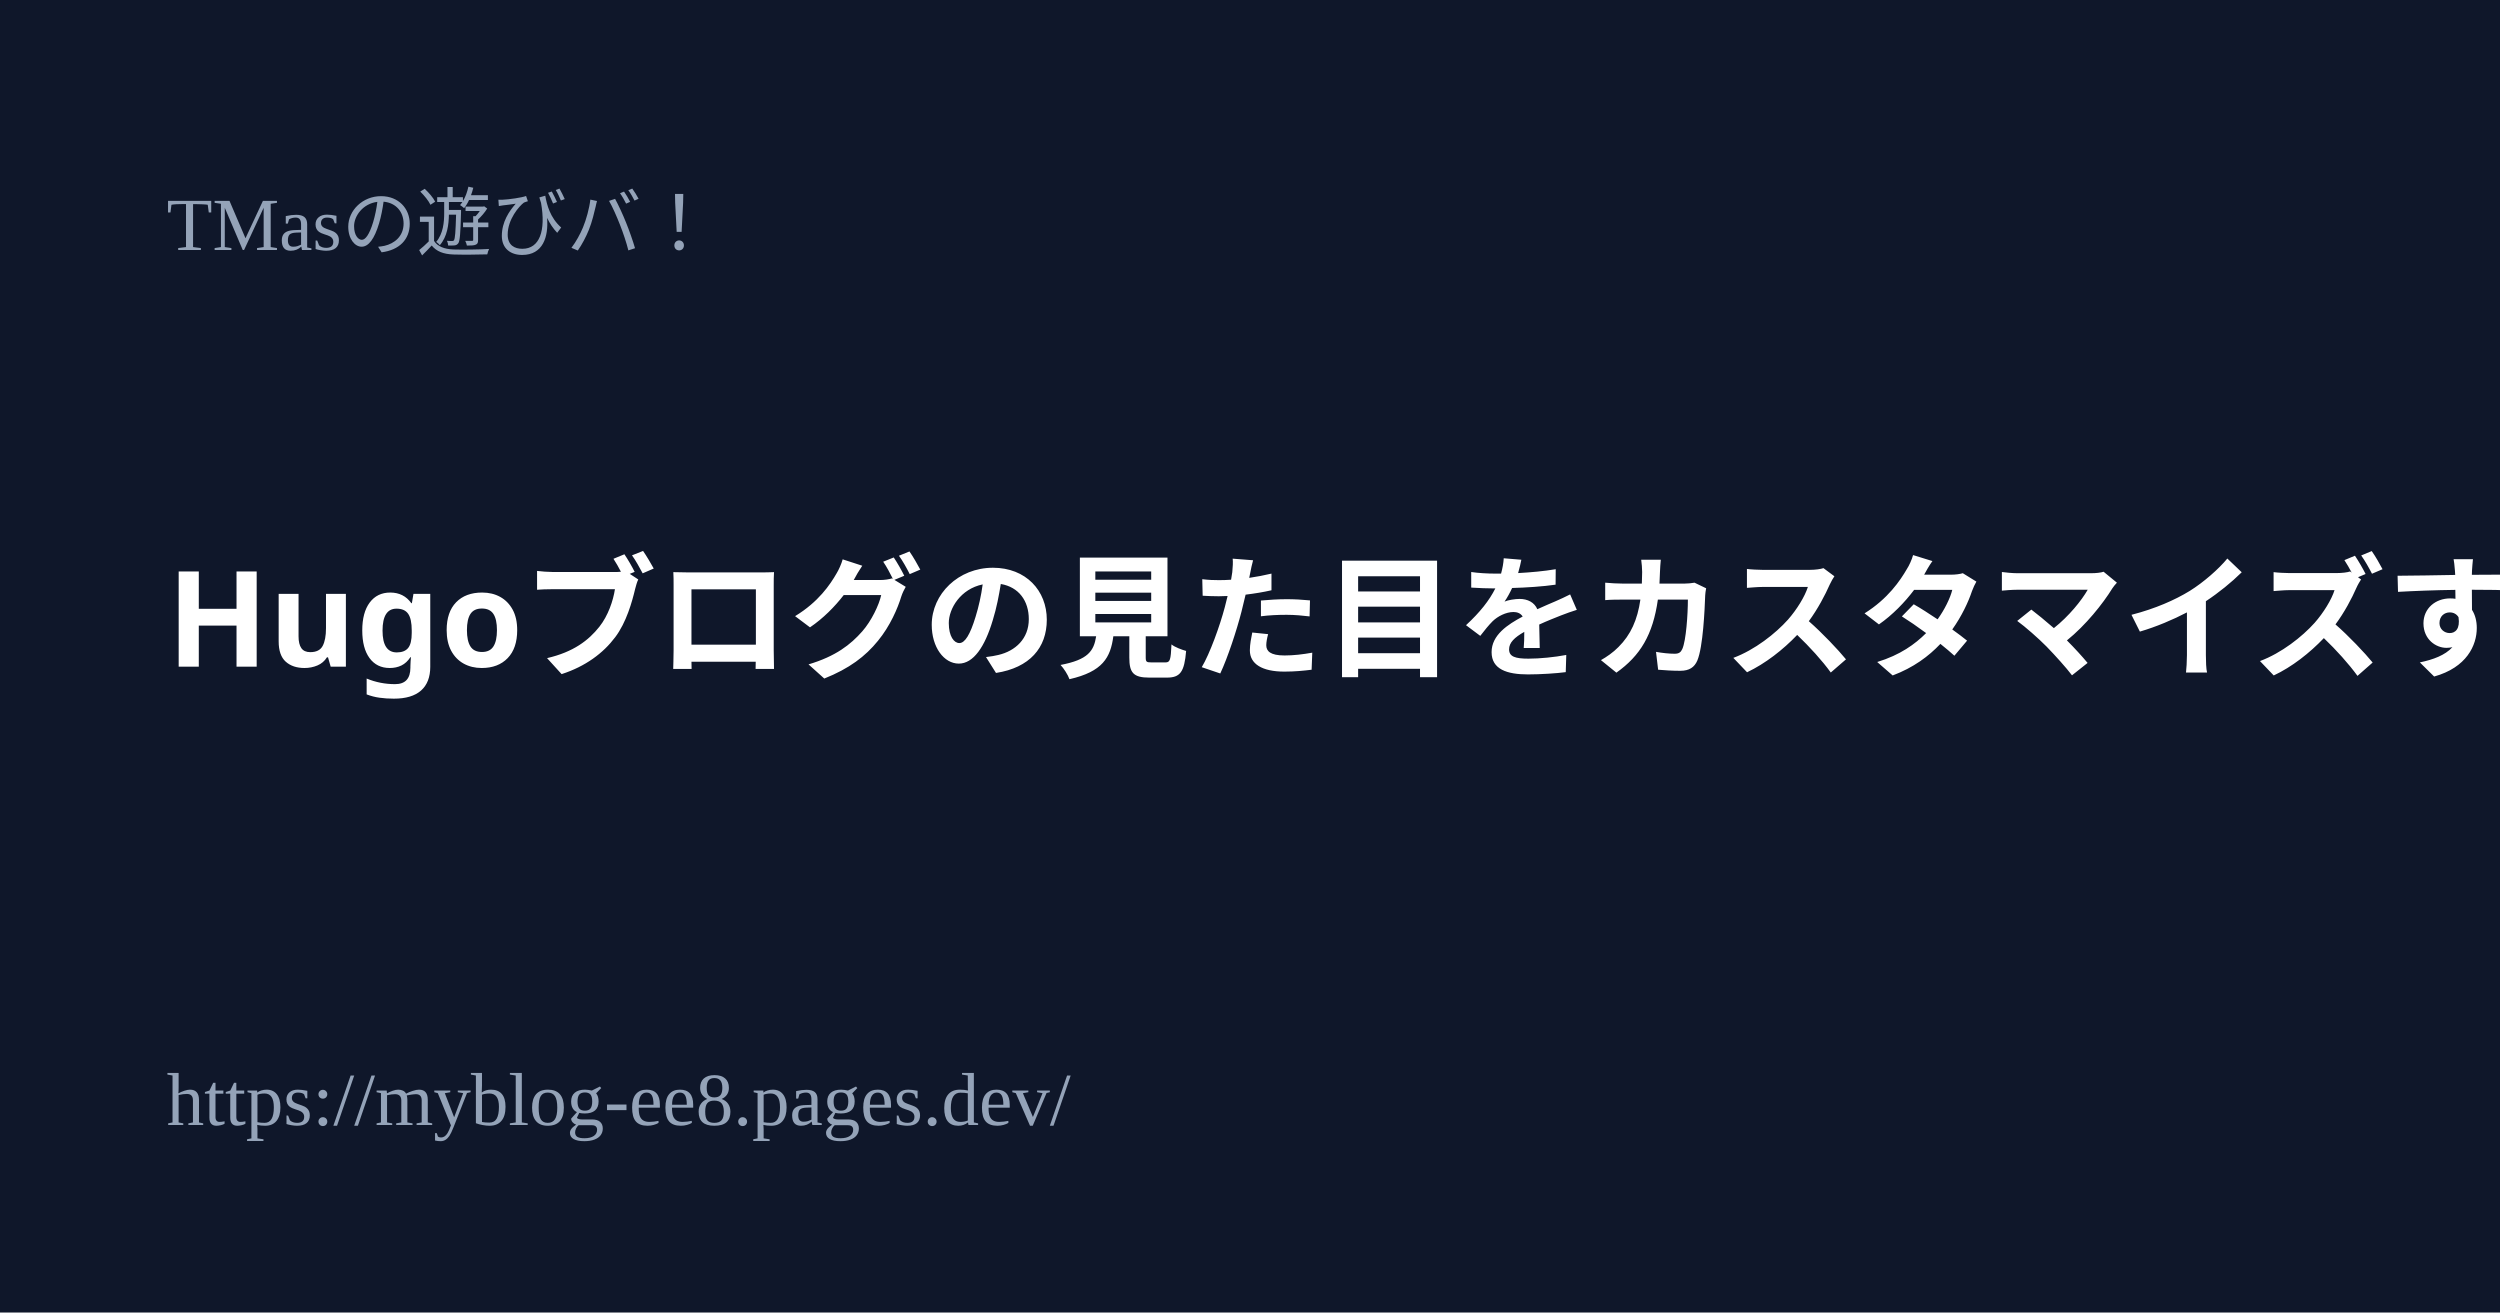
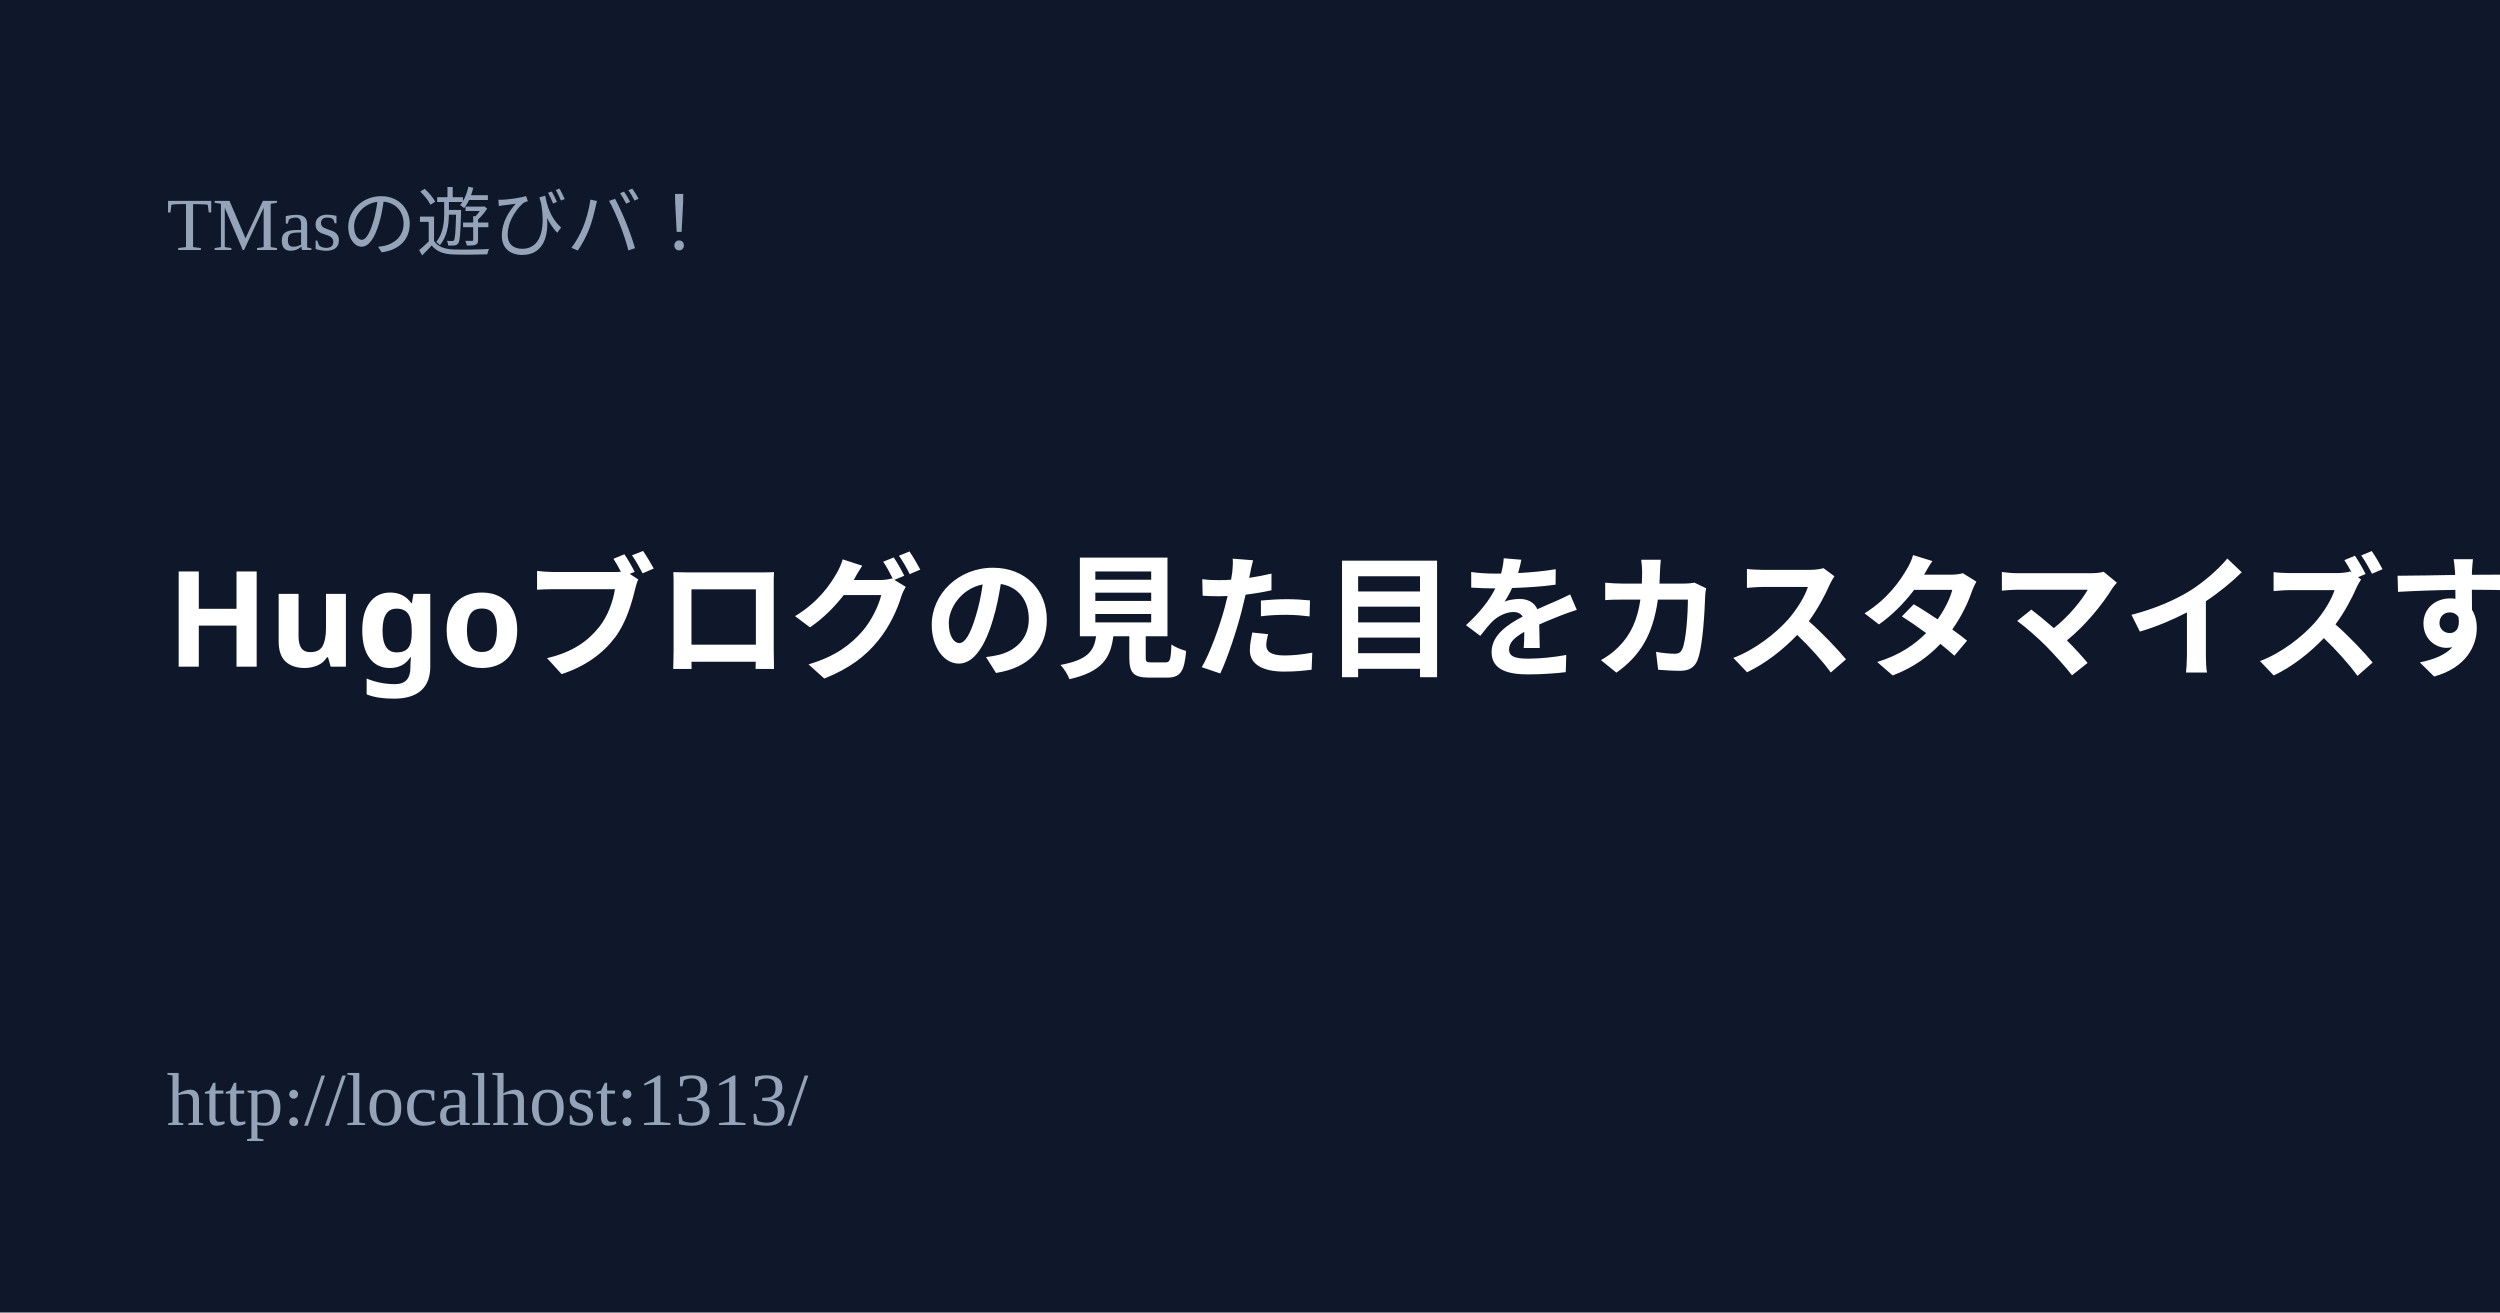
<svg xmlns="http://www.w3.org/2000/svg" width="1200" height="630">
  <style>
.title {
  font-size: 64px;
  fill: white;
  font-family: sans-serif;
  font-weight: bold;
}

.site {
  font-size: 36px;
  fill: #94a3b8;
}
</style>
  <rect width="1200" height="630" fill="#0f172a" />
  <text x="80" y="120" class="site">
TMasの遊びバ！
</text>
  <text x="80" y="320" class="title">
Hugoブログの見た目をカスタマイズする（PaperMod）
</text>
  <text x="80" y="540" class="site">
- https://myblog-ee8.pages.dev/
+ http://localhost:1313/
</text>
</svg>
